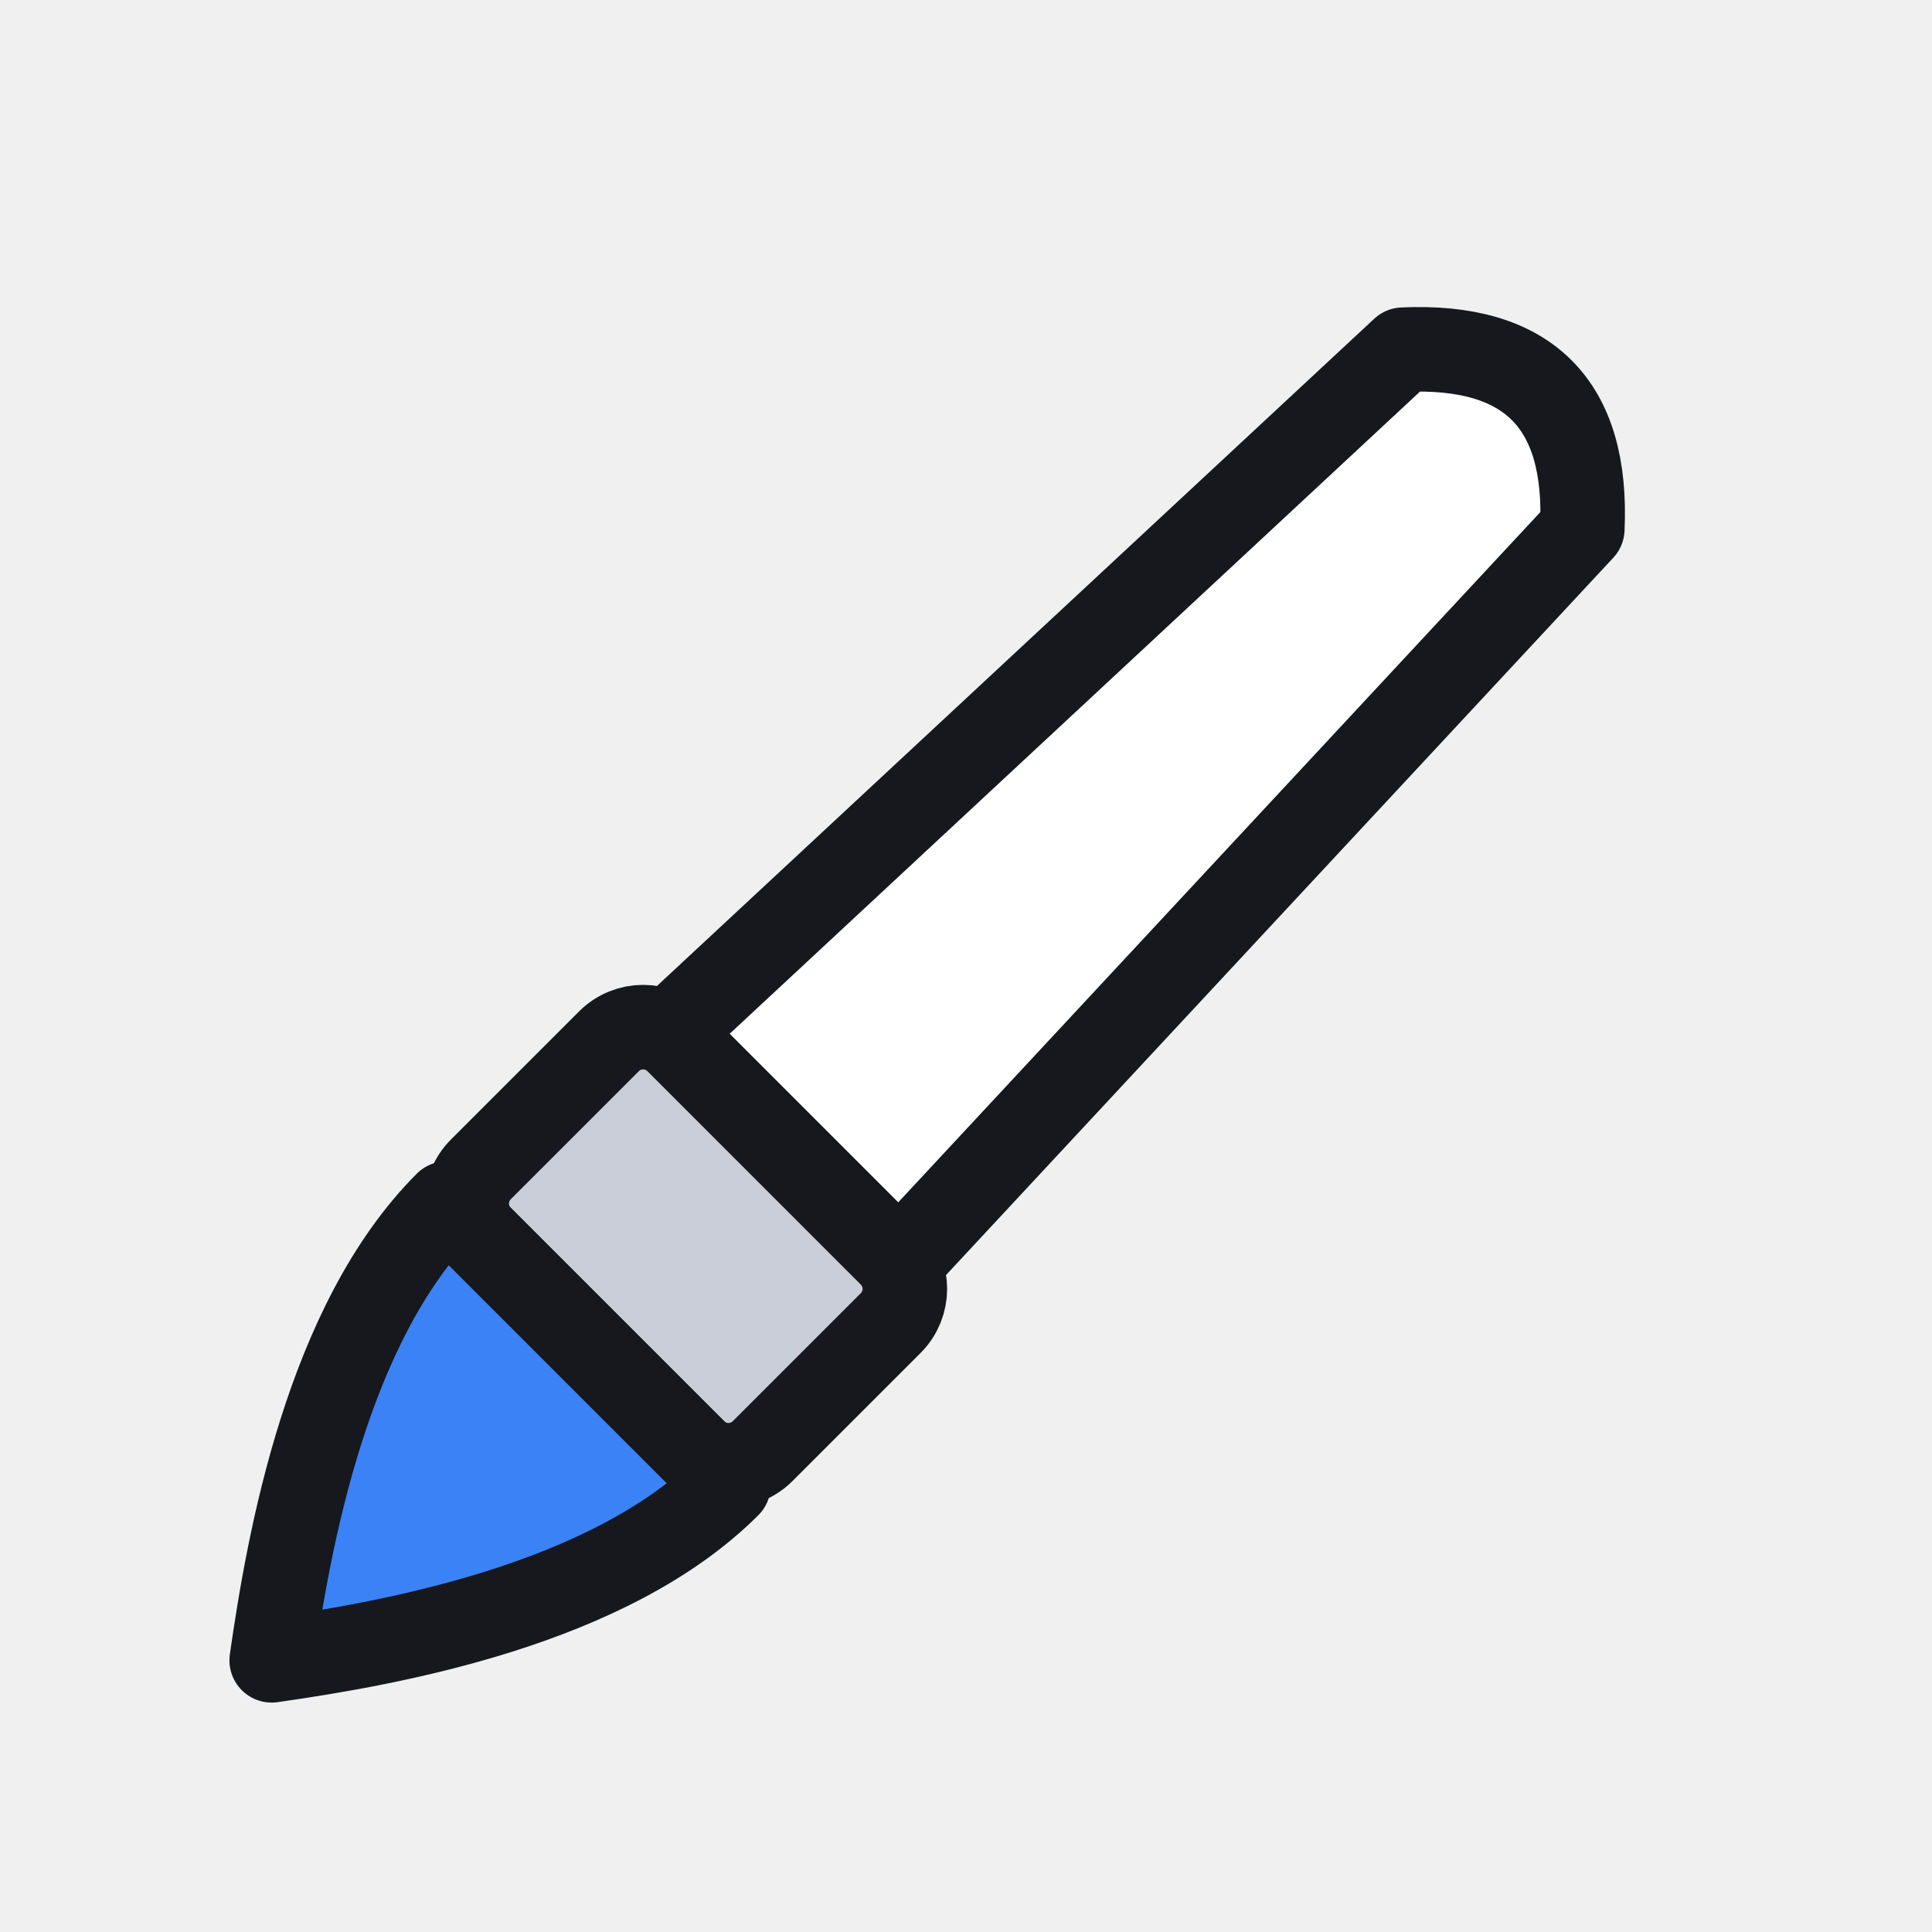
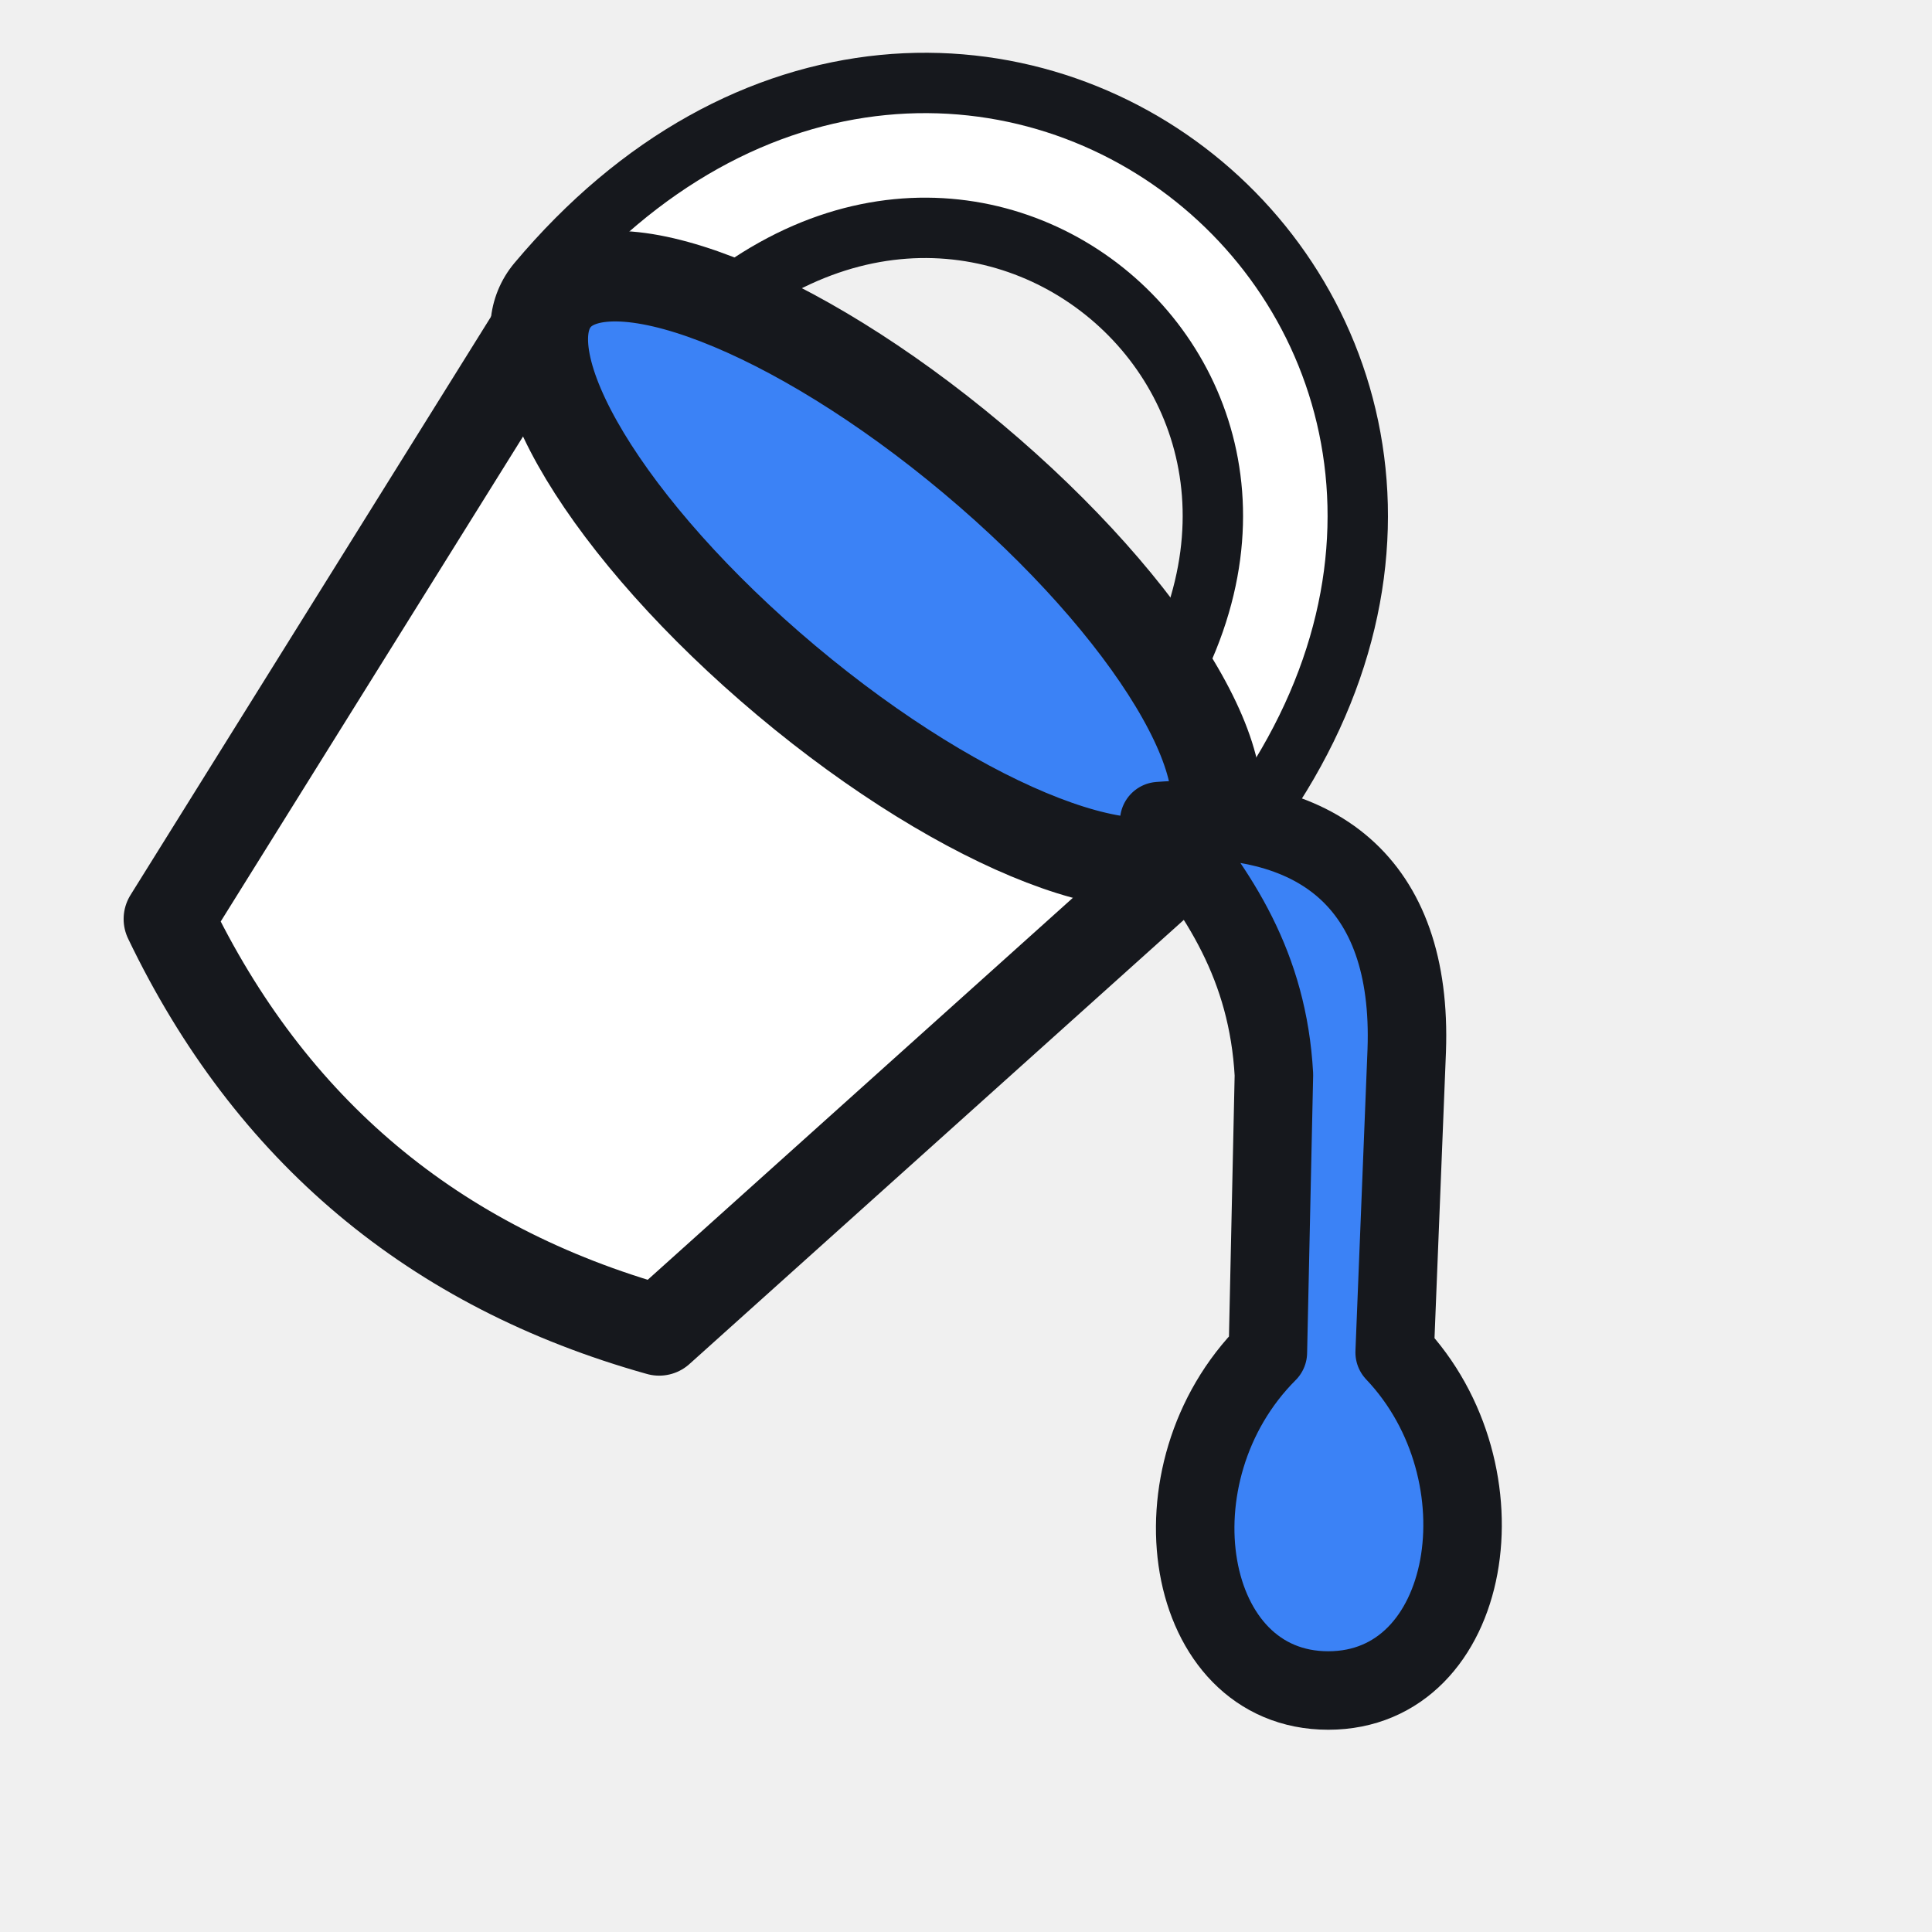
<svg xmlns="http://www.w3.org/2000/svg" width="32" height="32" viewBox="0 0 32 32">
-   <g transform="translate(4.5 27.5) rotate(-45)" stroke="#16181d" stroke-width="1.4" stroke-linejoin="round">
-     <path d="M12 -2.7 L28.6 -2.1 Q30.9 0 28.6 2.1 L12 2.7 Z" fill="#ffffff" />
-     <rect x="7.4" y="-3.3" width="4.6" height="6.6" rx="0.8" fill="#c9ced8" />
-     <path d="M0 0 C1.6 -1.2 4.6 -3.3 7.4 -3.3 L7.4 3.3 C4.6 3.3 1.6 1.2 0 0 Z" fill="#3b82f6" />
+   <g transform="translate(12 12.5) rotate(40)" stroke-linecap="round" stroke-linejoin="round">
+     <path d="M-6.2 -4 C -6.2 -13.5, 6.2 -13.5, 6.2 -4" fill="none" stroke="#16181d" stroke-width="3.4" />
+     <path d="M-6.2 -4 C -6.2 -13.5, 6.2 -13.5, 6.2 -4" fill="none" stroke="#ffffff" stroke-width="1.4" />
+     <path d="M-7 -4 L-5.3 8 Q0 10.4 5.3 8 L7 -4 Z" fill="#ffffff" stroke="#16181d" stroke-width="1.5" />
+     <ellipse cx="0" cy="-4" rx="7" ry="2.4" fill="#3b82f6" stroke="#16181d" stroke-width="1.5" />
  </g>
+   <path d="M19.2 13.6 C 21.8 13.4 23.4 14.6 23.3 17.4 L 23.1 22.4 C 25 24.4 24.4 28 22 28 C 19.6 28 19 24.4 21 22.4 L 21.1 17.8 C 21 16 20.2 14.8 19.2 13.6 Z" fill="#3b82f6" stroke="#16181d" stroke-width="1.3" stroke-linejoin="round" />
</svg>
